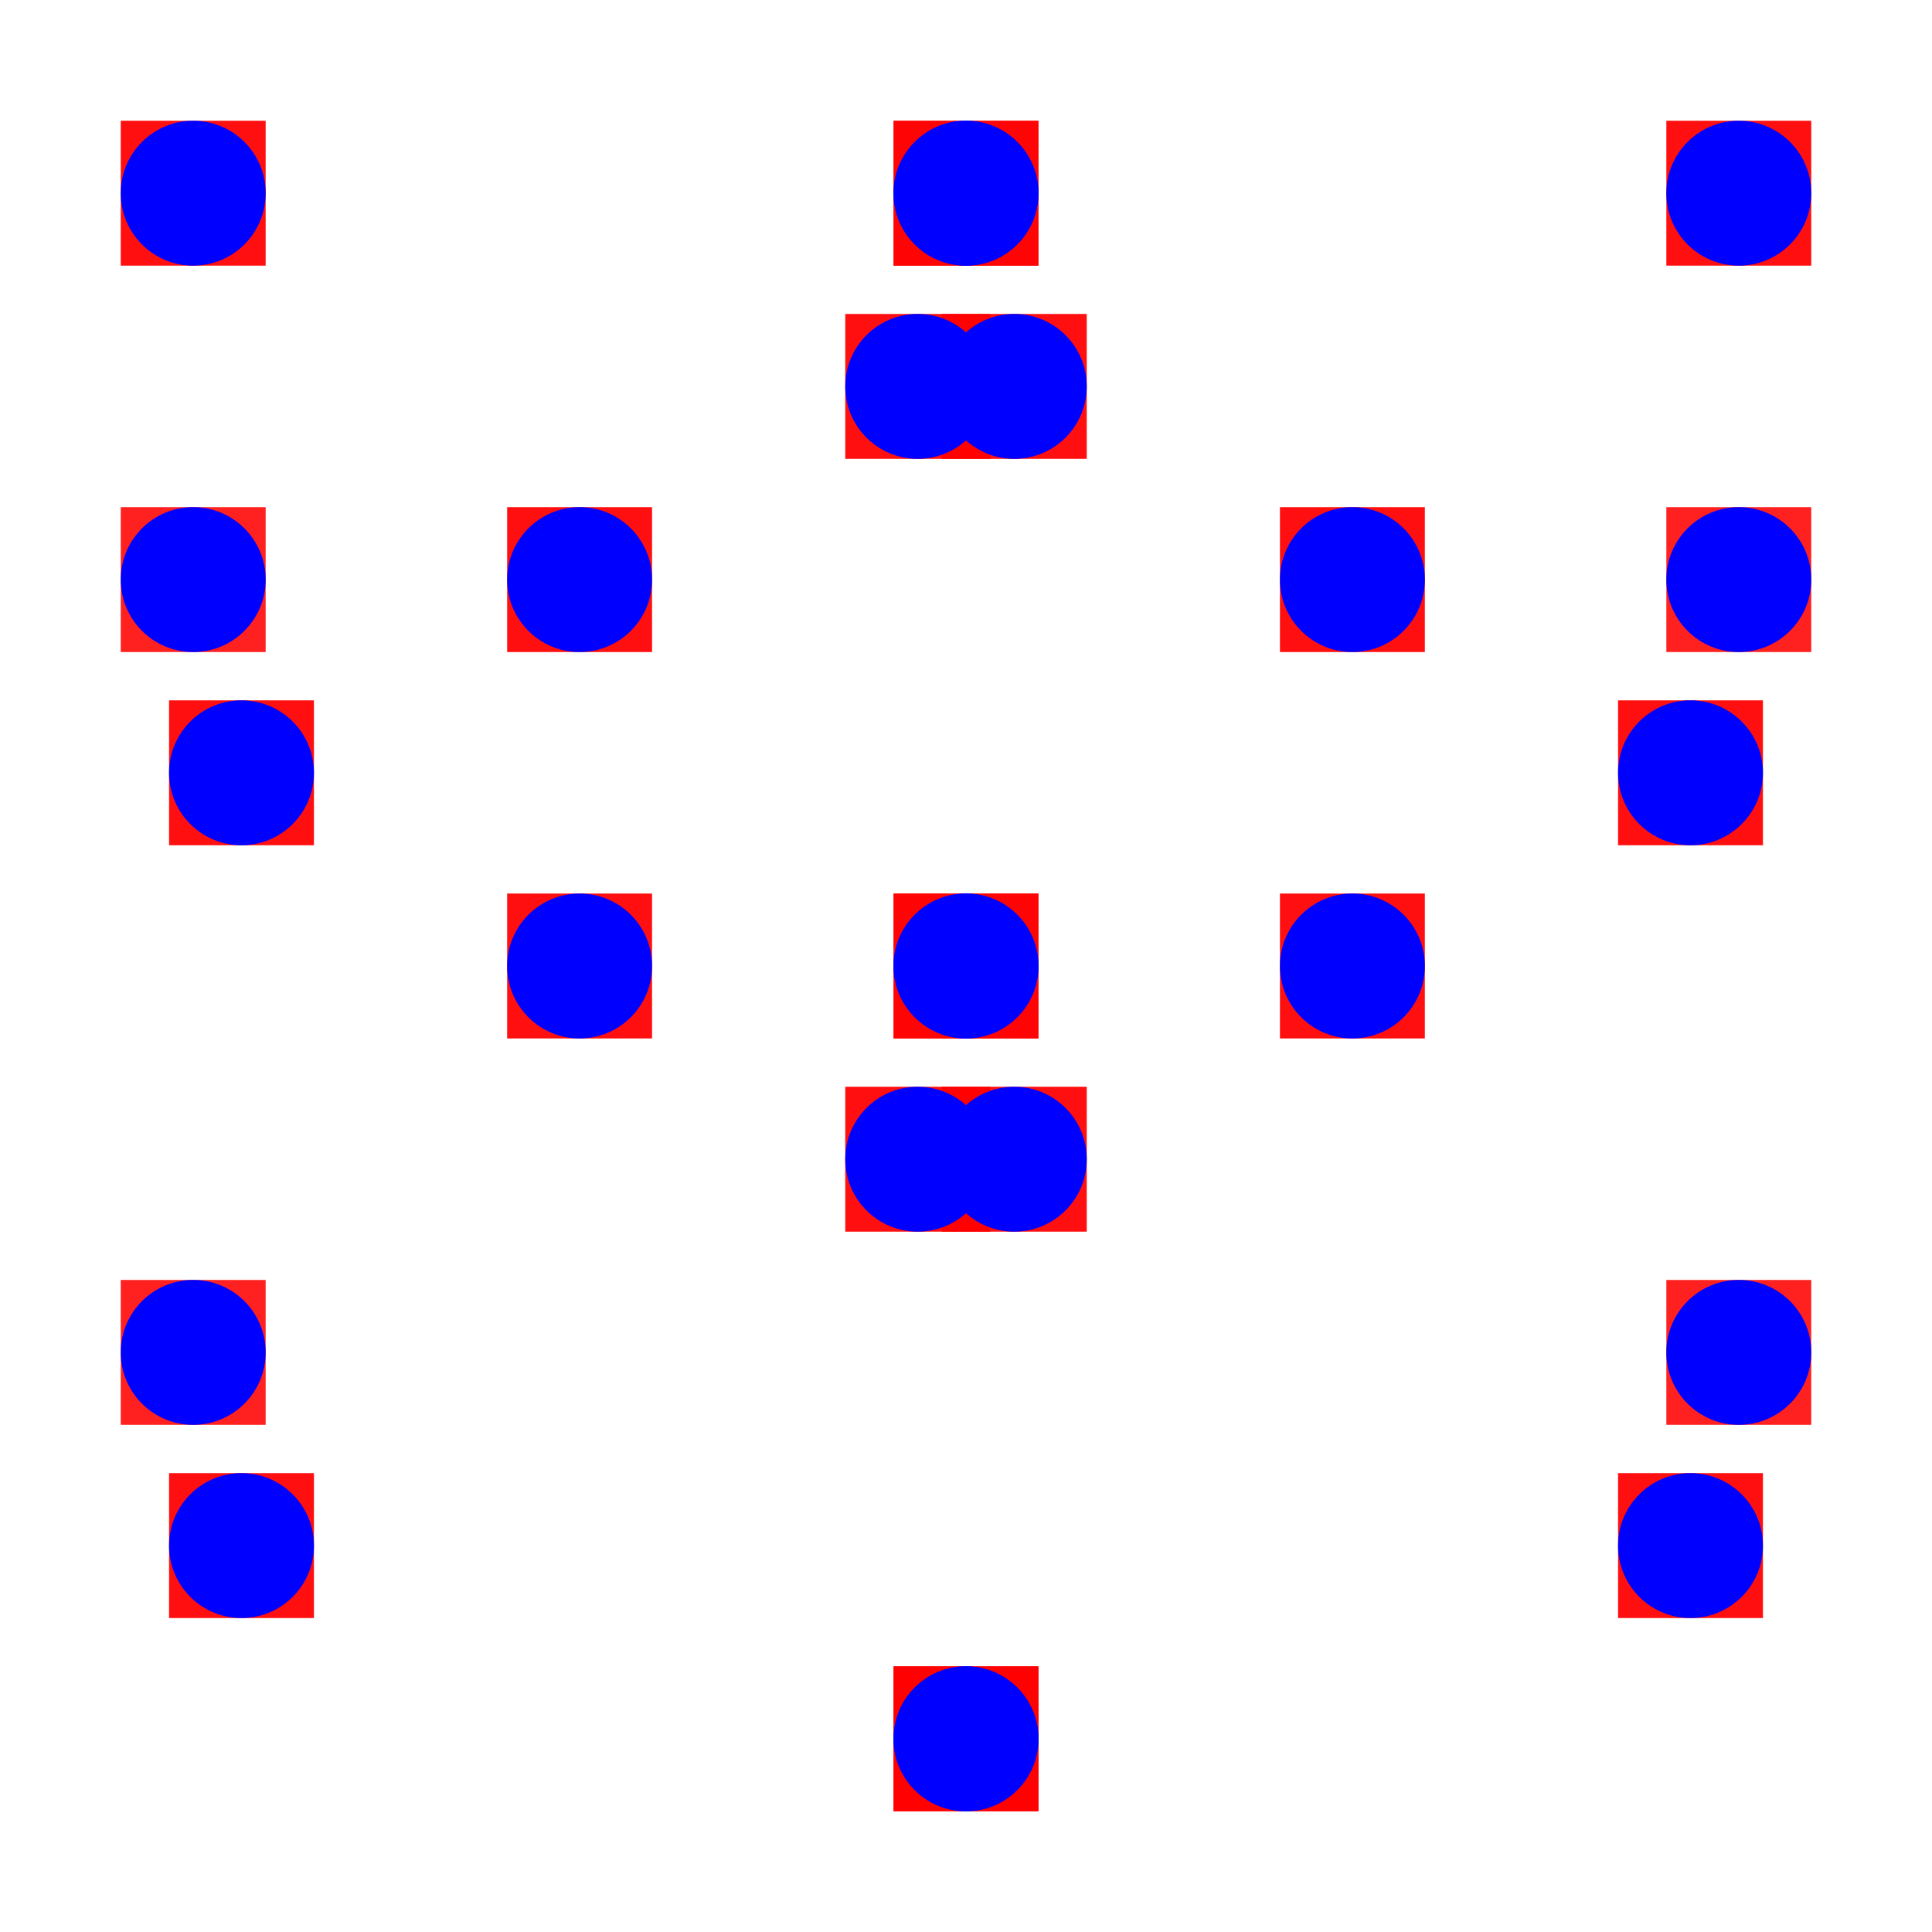
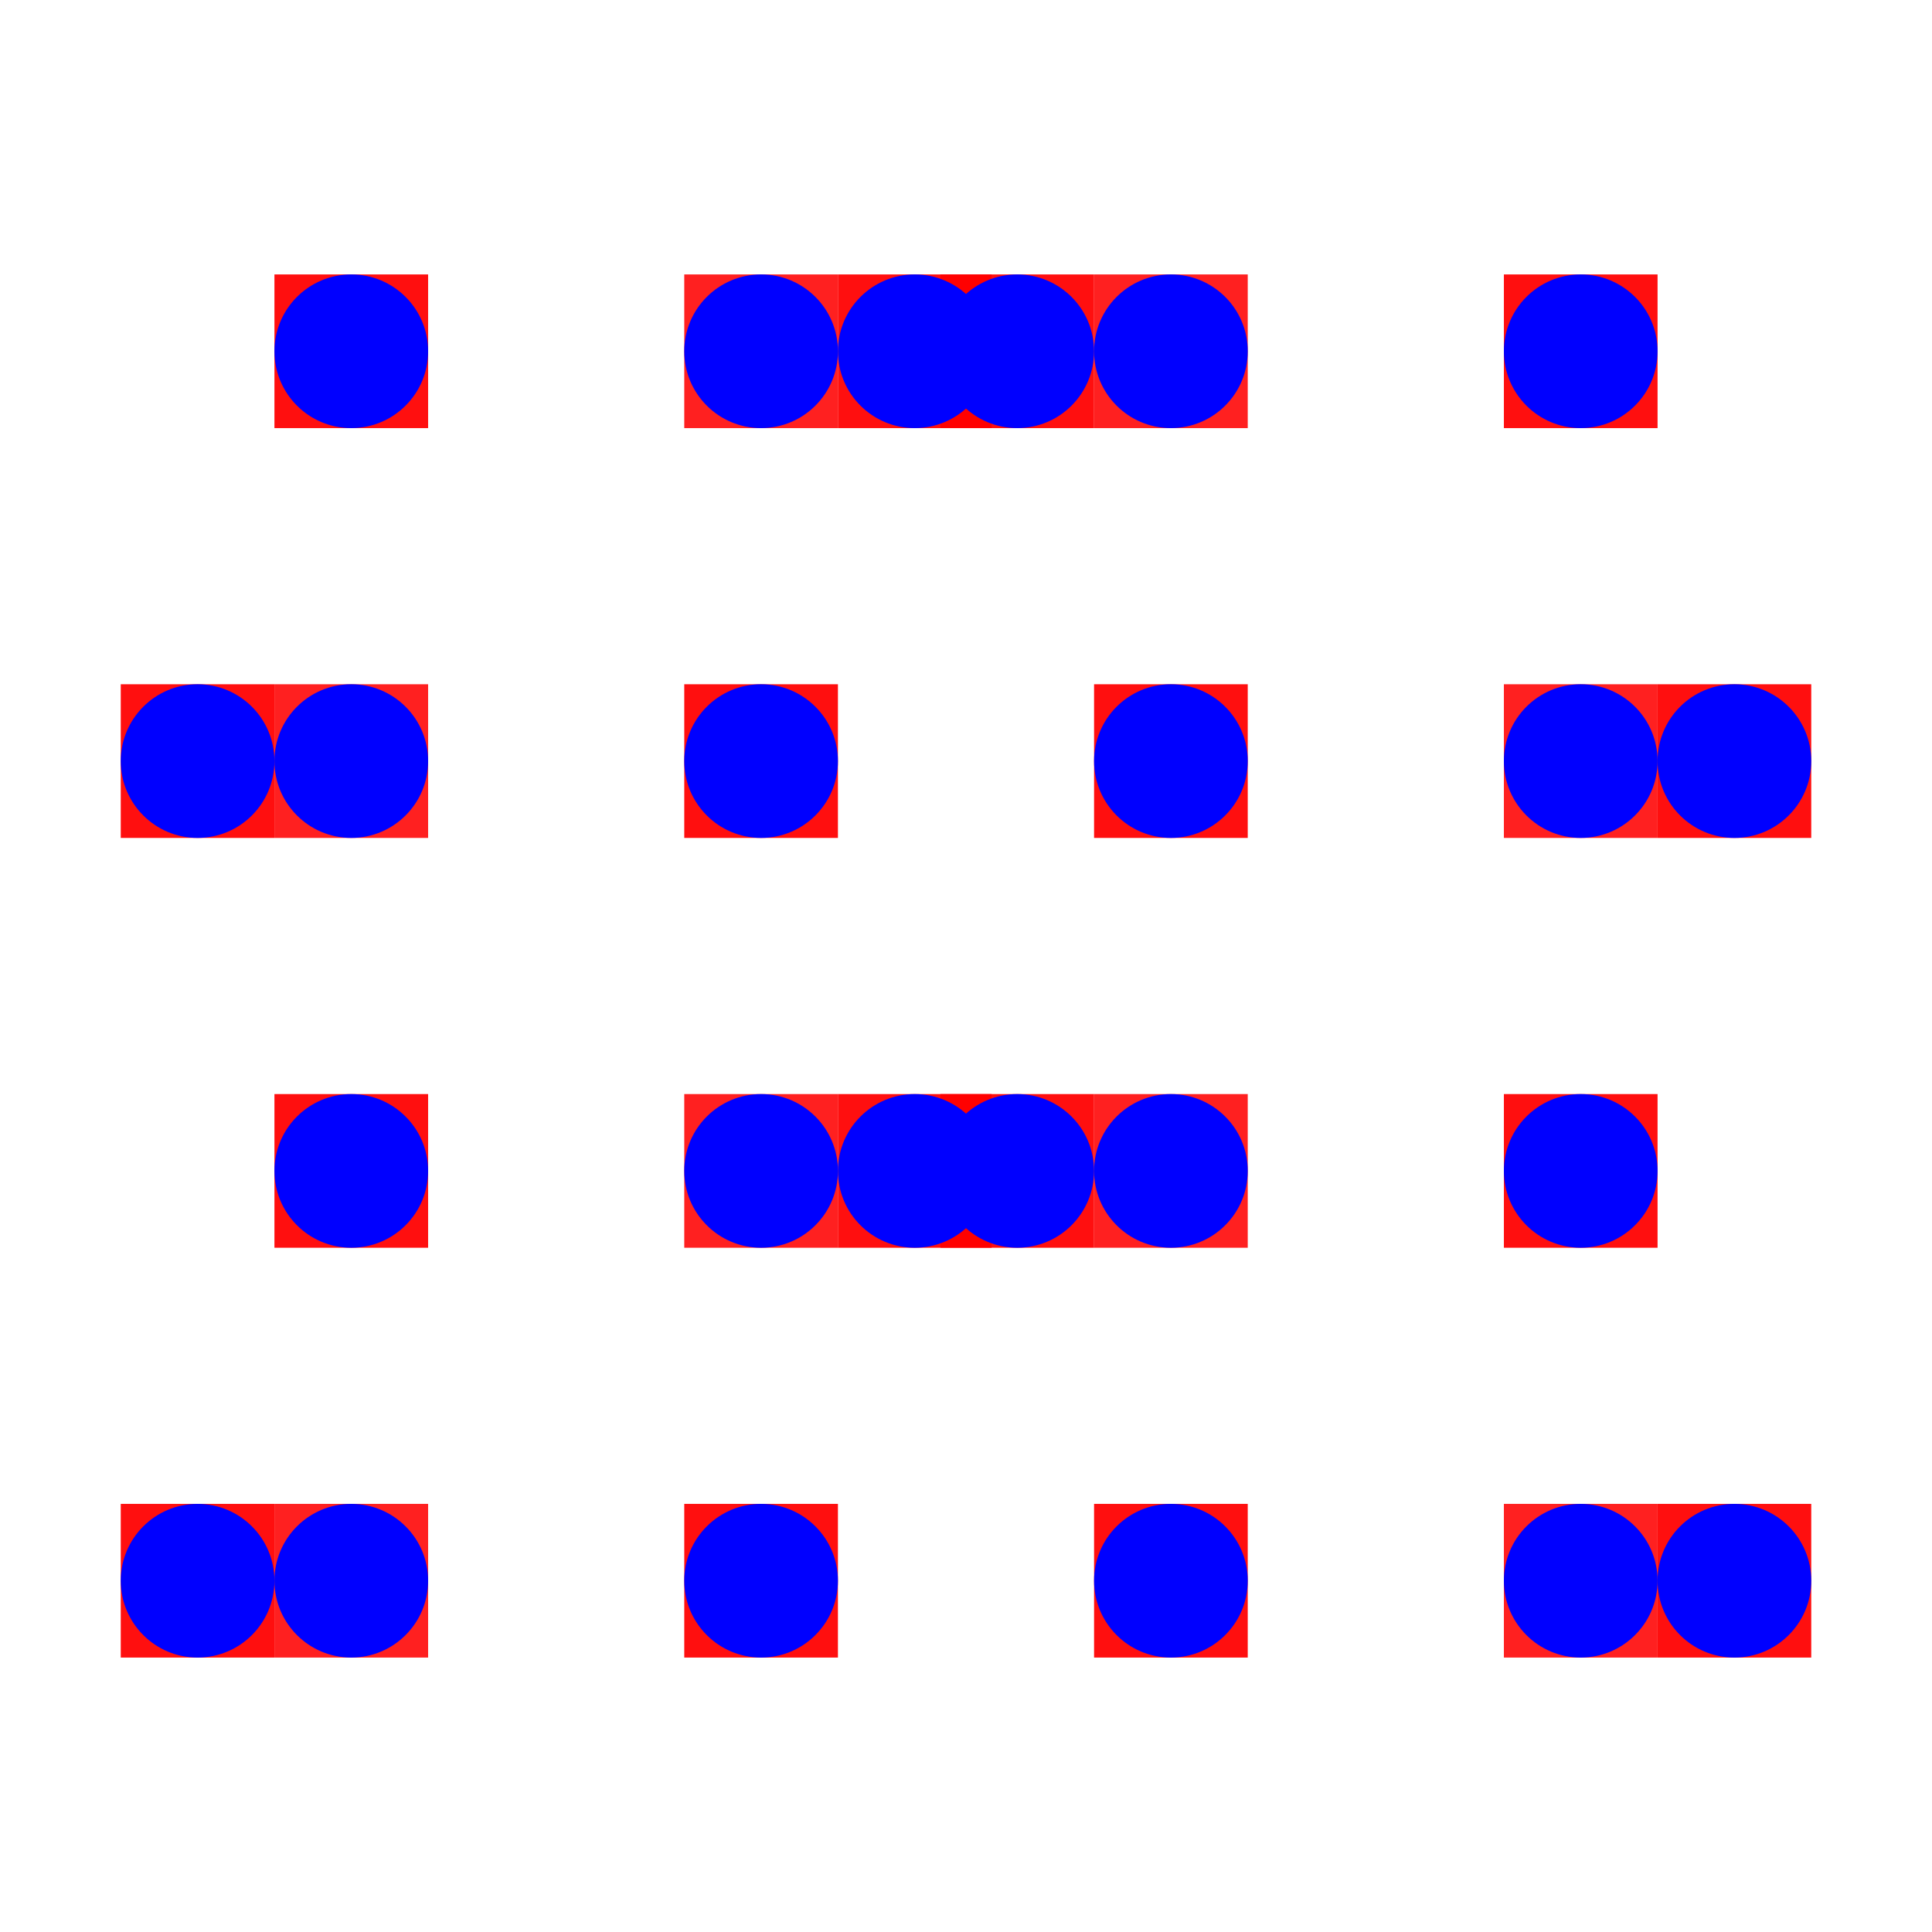
<svg xmlns="http://www.w3.org/2000/svg" width="640" height="640" viewBox="0 0 640 640">
  <rect width="100%" height="100%" fill="white" />
  <g>
-     <rect data-type="rect" data-label="inner3 inner4 bottom" data-x="-5.551115123125783e-17" data-y="-5.551115123125783e-17" x="296" y="296" width="48" height="48" fill="rgba(255,0,0,0.875)" stroke="black" stroke-width="0.006" />
+     <rect data-type="rect" data-label="inner2 inner3 inner4 bottom" data-x="-1.2" data-y="-0.4" x="90.909" y="362.424" width="50.909" height="50.909" fill="rgba(255,0,0,0.938)" stroke="black" stroke-width="0.006" />
  </g>
  <g>
-     <rect data-type="rect" data-label="top inner1 inner2 inner3" data-x="-0.10000000000000003" data-y="-0.4" x="280" y="360" width="48" height="48" fill="rgba(255,0,0,0.938)" stroke="black" stroke-width="0.006" />
+     <rect data-type="rect" data-label="inner2 inner3 inner4 bottom" data-x="1.2" data-y="-0.4" x="498.182" y="362.424" width="50.909" height="50.909" fill="rgba(255,0,0,0.938)" stroke="black" stroke-width="0.006" />
  </g>
  <g>
-     <rect data-type="rect" data-label="inner3 inner4 bottom" data-x="5.551115123125783e-17" data-y="-5.551115123125783e-17" x="296" y="296" width="48" height="48" fill="rgba(255,0,0,0.875)" stroke="black" stroke-width="0.006" />
+     <rect data-type="rect" data-label="inner2 inner3 inner4 bottom" data-x="-1.2" data-y="1.2" x="90.909" y="90.909" width="50.909" height="50.909" fill="rgba(255,0,0,0.938)" stroke="black" stroke-width="0.006" />
  </g>
  <g>
-     <rect data-type="rect" data-label="top inner1 inner2 inner3" data-x="0.10000000000000003" data-y="-0.4" x="312" y="360" width="48" height="48" fill="rgba(255,0,0,0.938)" stroke="black" stroke-width="0.006" />
+     <rect data-type="rect" data-label="inner2 inner3 inner4 bottom" data-x="1.2" data-y="1.2" x="498.182" y="90.909" width="50.909" height="50.909" fill="rgba(255,0,0,0.938)" stroke="black" stroke-width="0.006" />
  </g>
  <g>
-     <rect data-type="rect" data-label="inner3 inner4 bottom" data-x="-5.551115123125783e-17" data-y="1.5999999999999999" x="296" y="40" width="48" height="48" fill="rgba(255,0,0,0.875)" stroke="black" stroke-width="0.006" />
+     <rect data-type="rect" data-label="inner3 inner4 bottom" data-x="-1.2" data-y="-1.2" x="90.909" y="498.182" width="50.909" height="50.909" fill="rgba(255,0,0,0.875)" stroke="black" stroke-width="0.006" />
  </g>
  <g>
-     <rect data-type="rect" data-label="top inner1 inner2 inner3" data-x="-0.10000000000000003" data-y="1.2" x="280" y="104" width="48" height="48" fill="rgba(255,0,0,0.938)" stroke="black" stroke-width="0.006" />
+     <rect data-type="rect" data-label="top inner1 inner2 inner3" data-x="-1.5" data-y="-1.2" x="40" y="498.182" width="50.909" height="50.909" fill="rgba(255,0,0,0.938)" stroke="black" stroke-width="0.006" />
  </g>
  <g>
-     <rect data-type="rect" data-label="inner3 inner4 bottom" data-x="5.551115123125783e-17" data-y="1.5999999999999999" x="296" y="40" width="48" height="48" fill="rgba(255,0,0,0.875)" stroke="black" stroke-width="0.006" />
+     <rect data-type="rect" data-label="inner3 inner4 bottom" data-x="1.2" data-y="-1.2" x="498.182" y="498.182" width="50.909" height="50.909" fill="rgba(255,0,0,0.875)" stroke="black" stroke-width="0.006" />
  </g>
  <g>
-     <rect data-type="rect" data-label="top inner1 inner2 inner3" data-x="0.10000000000000003" data-y="1.2" x="312" y="104" width="48" height="48" fill="rgba(255,0,0,0.938)" stroke="black" stroke-width="0.006" />
+     <rect data-type="rect" data-label="top inner1 inner2 inner3" data-x="1.5" data-y="-1.2" x="549.091" y="498.182" width="50.909" height="50.909" fill="rgba(255,0,0,0.938)" stroke="black" stroke-width="0.006" />
  </g>
  <g>
-     <rect data-type="rect" data-label="inner2 inner3 inner4 bottom" data-x="-5.551115123125783e-17" data-y="-1.5999999999999999" x="296" y="552" width="48" height="48" fill="rgba(255,0,0,0.938)" stroke="black" stroke-width="0.006" />
+     <rect data-type="rect" data-label="inner3 inner4 bottom" data-x="-1.2" data-y="0.4" x="90.909" y="226.667" width="50.909" height="50.909" fill="rgba(255,0,0,0.875)" stroke="black" stroke-width="0.006" />
  </g>
  <g>
-     <rect data-type="rect" data-label="inner2 inner3 inner4 bottom" data-x="5.551115123125783e-17" data-y="-1.5999999999999999" x="296" y="552" width="48" height="48" fill="rgba(255,0,0,0.938)" stroke="black" stroke-width="0.006" />
+     <rect data-type="rect" data-label="top inner1 inner2 inner3" data-x="-1.5" data-y="0.4" x="40" y="226.667" width="50.909" height="50.909" fill="rgba(255,0,0,0.938)" stroke="black" stroke-width="0.006" />
  </g>
  <g>
-     <rect data-type="rect" data-label="inner2 inner3 inner4 bottom" data-x="-0.8" data-y="0.8" x="168" y="168" width="48" height="48" fill="rgba(255,0,0,0.938)" stroke="black" stroke-width="0.006" />
+     <rect data-type="rect" data-label="inner3 inner4 bottom" data-x="1.2" data-y="0.4" x="498.182" y="226.667" width="50.909" height="50.909" fill="rgba(255,0,0,0.875)" stroke="black" stroke-width="0.006" />
  </g>
  <g>
-     <rect data-type="rect" data-label="inner2 inner3 inner4 bottom" data-x="0.8" data-y="0.8" x="424" y="168" width="48" height="48" fill="rgba(255,0,0,0.938)" stroke="black" stroke-width="0.006" />
+     <rect data-type="rect" data-label="top inner1 inner2 inner3" data-x="1.5" data-y="0.4" x="549.091" y="226.667" width="50.909" height="50.909" fill="rgba(255,0,0,0.938)" stroke="black" stroke-width="0.006" />
  </g>
  <g>
-     <rect data-type="rect" data-label="inner3 inner4 bottom" data-x="-1.5999999999999999" data-y="-0.8" x="40" y="424" width="48" height="48" fill="rgba(255,0,0,0.875)" stroke="black" stroke-width="0.006" />
+     <rect data-type="rect" data-label="inner2 inner3 inner4 bottom" data-x="-0.4" data-y="-1.2" x="226.667" y="498.182" width="50.909" height="50.909" fill="rgba(255,0,0,0.938)" stroke="black" stroke-width="0.006" />
  </g>
  <g>
-     <rect data-type="rect" data-label="top inner1 inner2 inner3" data-x="-1.5" data-y="-1.2" x="56" y="488" width="48" height="48" fill="rgba(255,0,0,0.938)" stroke="black" stroke-width="0.006" />
+     <rect data-type="rect" data-label="inner2 inner3 inner4 bottom" data-x="0.4" data-y="-1.2" x="362.424" y="498.182" width="50.909" height="50.909" fill="rgba(255,0,0,0.938)" stroke="black" stroke-width="0.006" />
  </g>
  <g>
-     <rect data-type="rect" data-label="inner3 inner4 bottom" data-x="1.5999999999999999" data-y="-0.8" x="552" y="424" width="48" height="48" fill="rgba(255,0,0,0.875)" stroke="black" stroke-width="0.006" />
+     <rect data-type="rect" data-label="inner2 inner3 inner4 bottom" data-x="-0.4" data-y="0.4" x="226.667" y="226.667" width="50.909" height="50.909" fill="rgba(255,0,0,0.938)" stroke="black" stroke-width="0.006" />
  </g>
  <g>
-     <rect data-type="rect" data-label="top inner1 inner2 inner3" data-x="1.5" data-y="-1.2" x="536" y="488" width="48" height="48" fill="rgba(255,0,0,0.938)" stroke="black" stroke-width="0.006" />
+     <rect data-type="rect" data-label="inner2 inner3 inner4 bottom" data-x="0.4" data-y="0.4" x="362.424" y="226.667" width="50.909" height="50.909" fill="rgba(255,0,0,0.938)" stroke="black" stroke-width="0.006" />
  </g>
  <g>
-     <rect data-type="rect" data-label="inner3 inner4 bottom" data-x="-1.5999999999999999" data-y="0.8" x="40" y="168" width="48" height="48" fill="rgba(255,0,0,0.875)" stroke="black" stroke-width="0.006" />
+     <rect data-type="rect" data-label="inner3 inner4 bottom" data-x="-0.4" data-y="-0.4" x="226.667" y="362.424" width="50.909" height="50.909" fill="rgba(255,0,0,0.875)" stroke="black" stroke-width="0.006" />
  </g>
  <g>
-     <rect data-type="rect" data-label="top inner1 inner2 inner3" data-x="-1.5" data-y="0.4" x="56" y="232" width="48" height="48" fill="rgba(255,0,0,0.938)" stroke="black" stroke-width="0.006" />
+     <rect data-type="rect" data-label="top inner1 inner2 inner3" data-x="-0.10000000000000003" data-y="-0.4" x="277.576" y="362.424" width="50.909" height="50.909" fill="rgba(255,0,0,0.938)" stroke="black" stroke-width="0.006" />
  </g>
  <g>
-     <rect data-type="rect" data-label="inner3 inner4 bottom" data-x="1.5999999999999999" data-y="0.8" x="552" y="168" width="48" height="48" fill="rgba(255,0,0,0.875)" stroke="black" stroke-width="0.006" />
+     <rect data-type="rect" data-label="inner3 inner4 bottom" data-x="0.4" data-y="-0.4" x="362.424" y="362.424" width="50.909" height="50.909" fill="rgba(255,0,0,0.875)" stroke="black" stroke-width="0.006" />
  </g>
  <g>
-     <rect data-type="rect" data-label="top inner1 inner2 inner3" data-x="1.5" data-y="0.4" x="536" y="232" width="48" height="48" fill="rgba(255,0,0,0.938)" stroke="black" stroke-width="0.006" />
+     <rect data-type="rect" data-label="top inner1 inner2 inner3" data-x="0.10000000000000003" data-y="-0.4" x="311.515" y="362.424" width="50.909" height="50.909" fill="rgba(255,0,0,0.938)" stroke="black" stroke-width="0.006" />
  </g>
  <g>
-     <rect data-type="rect" data-label="inner2 inner3 inner4 bottom" data-x="-0.8" data-y="-5.551115123125783e-17" x="168" y="296" width="48" height="48" fill="rgba(255,0,0,0.938)" stroke="black" stroke-width="0.006" />
+     <rect data-type="rect" data-label="inner3 inner4 bottom" data-x="-0.4" data-y="1.2" x="226.667" y="90.909" width="50.909" height="50.909" fill="rgba(255,0,0,0.875)" stroke="black" stroke-width="0.006" />
  </g>
  <g>
-     <rect data-type="rect" data-label="inner2 inner3 inner4 bottom" data-x="0.8" data-y="-5.551115123125783e-17" x="424" y="296" width="48" height="48" fill="rgba(255,0,0,0.938)" stroke="black" stroke-width="0.006" />
+     <rect data-type="rect" data-label="top inner1 inner2 inner3" data-x="-0.10000000000000003" data-y="1.2" x="277.576" y="90.909" width="50.909" height="50.909" fill="rgba(255,0,0,0.938)" stroke="black" stroke-width="0.006" />
  </g>
  <g>
-     <rect data-type="rect" data-label="inner2 inner3 inner4 bottom" data-x="-1.5999999999999999" data-y="1.5999999999999999" x="40" y="40" width="48" height="48" fill="rgba(255,0,0,0.938)" stroke="black" stroke-width="0.006" />
+     <rect data-type="rect" data-label="inner3 inner4 bottom" data-x="0.4" data-y="1.2" x="362.424" y="90.909" width="50.909" height="50.909" fill="rgba(255,0,0,0.875)" stroke="black" stroke-width="0.006" />
  </g>
  <g>
-     <rect data-type="rect" data-label="inner2 inner3 inner4 bottom" data-x="1.5999999999999999" data-y="1.5999999999999999" x="552" y="40" width="48" height="48" fill="rgba(255,0,0,0.938)" stroke="black" stroke-width="0.006" />
+     <rect data-type="rect" data-label="top inner1 inner2 inner3" data-x="0.10000000000000003" data-y="1.2" x="311.515" y="90.909" width="50.909" height="50.909" fill="rgba(255,0,0,0.938)" stroke="black" stroke-width="0.006" />
  </g>
-   <circle data-type="circle" data-label="" data-x="-5.551115123125783e-17" data-y="-5.551115123125783e-17" cx="320" cy="320" r="24" fill="blue" stroke="none" stroke-width="0.006" />
-   <circle data-type="circle" data-label="" data-x="-0.10000000000000003" data-y="-0.4" cx="304" cy="384" r="24" fill="blue" stroke="none" stroke-width="0.006" />
-   <circle data-type="circle" data-label="" data-x="5.551115123125783e-17" data-y="-5.551115123125783e-17" cx="320" cy="320" r="24" fill="blue" stroke="none" stroke-width="0.006" />
-   <circle data-type="circle" data-label="" data-x="0.10000000000000003" data-y="-0.4" cx="336" cy="384" r="24" fill="blue" stroke="none" stroke-width="0.006" />
-   <circle data-type="circle" data-label="" data-x="-5.551115123125783e-17" data-y="1.5999999999999999" cx="320" cy="64" r="24" fill="blue" stroke="none" stroke-width="0.006" />
-   <circle data-type="circle" data-label="" data-x="-0.10000000000000003" data-y="1.2" cx="304" cy="128" r="24" fill="blue" stroke="none" stroke-width="0.006" />
-   <circle data-type="circle" data-label="" data-x="5.551115123125783e-17" data-y="1.5999999999999999" cx="320" cy="64" r="24" fill="blue" stroke="none" stroke-width="0.006" />
-   <circle data-type="circle" data-label="" data-x="0.10000000000000003" data-y="1.2" cx="336" cy="128" r="24" fill="blue" stroke="none" stroke-width="0.006" />
-   <circle data-type="circle" data-label="" data-x="-5.551115123125783e-17" data-y="-1.5999999999999999" cx="320" cy="576" r="24" fill="blue" stroke="none" stroke-width="0.006" />
-   <circle data-type="circle" data-label="" data-x="5.551115123125783e-17" data-y="-1.5999999999999999" cx="320" cy="576" r="24" fill="blue" stroke="none" stroke-width="0.006" />
-   <circle data-type="circle" data-label="" data-x="-0.8" data-y="0.8" cx="192" cy="192" r="24" fill="blue" stroke="none" stroke-width="0.006" />
-   <circle data-type="circle" data-label="" data-x="0.8" data-y="0.8" cx="448" cy="192" r="24" fill="blue" stroke="none" stroke-width="0.006" />
-   <circle data-type="circle" data-label="" data-x="-1.5999999999999999" data-y="-0.8" cx="64" cy="448" r="24" fill="blue" stroke="none" stroke-width="0.006" />
-   <circle data-type="circle" data-label="" data-x="-1.5" data-y="-1.2" cx="80" cy="512" r="24" fill="blue" stroke="none" stroke-width="0.006" />
-   <circle data-type="circle" data-label="" data-x="1.5999999999999999" data-y="-0.8" cx="576" cy="448" r="24" fill="blue" stroke="none" stroke-width="0.006" />
-   <circle data-type="circle" data-label="" data-x="1.5" data-y="-1.2" cx="560" cy="512" r="24" fill="blue" stroke="none" stroke-width="0.006" />
-   <circle data-type="circle" data-label="" data-x="-1.5999999999999999" data-y="0.8" cx="64" cy="192" r="24" fill="blue" stroke="none" stroke-width="0.006" />
-   <circle data-type="circle" data-label="" data-x="-1.5" data-y="0.4" cx="80" cy="256" r="24" fill="blue" stroke="none" stroke-width="0.006" />
-   <circle data-type="circle" data-label="" data-x="1.5999999999999999" data-y="0.8" cx="576" cy="192" r="24" fill="blue" stroke="none" stroke-width="0.006" />
-   <circle data-type="circle" data-label="" data-x="1.5" data-y="0.4" cx="560" cy="256" r="24" fill="blue" stroke="none" stroke-width="0.006" />
-   <circle data-type="circle" data-label="" data-x="-0.8" data-y="-5.551115123125783e-17" cx="192" cy="320" r="24" fill="blue" stroke="none" stroke-width="0.006" />
-   <circle data-type="circle" data-label="" data-x="0.8" data-y="-5.551115123125783e-17" cx="448" cy="320" r="24" fill="blue" stroke="none" stroke-width="0.006" />
-   <circle data-type="circle" data-label="" data-x="-1.5999999999999999" data-y="1.5999999999999999" cx="64" cy="64" r="24" fill="blue" stroke="none" stroke-width="0.006" />
-   <circle data-type="circle" data-label="" data-x="1.5999999999999999" data-y="1.5999999999999999" cx="576" cy="64" r="24" fill="blue" stroke="none" stroke-width="0.006" />
+   <circle data-type="circle" data-label="" data-x="-1.2" data-y="-0.4" cx="116.364" cy="387.879" r="25.455" fill="blue" stroke="none" stroke-width="0.006" />
+   <circle data-type="circle" data-label="" data-x="1.2" data-y="-0.4" cx="523.636" cy="387.879" r="25.455" fill="blue" stroke="none" stroke-width="0.006" />
+   <circle data-type="circle" data-label="" data-x="-1.2" data-y="1.2" cx="116.364" cy="116.364" r="25.455" fill="blue" stroke="none" stroke-width="0.006" />
+   <circle data-type="circle" data-label="" data-x="1.2" data-y="1.2" cx="523.636" cy="116.364" r="25.455" fill="blue" stroke="none" stroke-width="0.006" />
+   <circle data-type="circle" data-label="" data-x="-1.2" data-y="-1.2" cx="116.364" cy="523.636" r="25.455" fill="blue" stroke="none" stroke-width="0.006" />
+   <circle data-type="circle" data-label="" data-x="-1.5" data-y="-1.2" cx="65.455" cy="523.636" r="25.455" fill="blue" stroke="none" stroke-width="0.006" />
+   <circle data-type="circle" data-label="" data-x="1.2" data-y="-1.2" cx="523.636" cy="523.636" r="25.455" fill="blue" stroke="none" stroke-width="0.006" />
+   <circle data-type="circle" data-label="" data-x="1.5" data-y="-1.2" cx="574.545" cy="523.636" r="25.455" fill="blue" stroke="none" stroke-width="0.006" />
+   <circle data-type="circle" data-label="" data-x="-1.2" data-y="0.4" cx="116.364" cy="252.121" r="25.455" fill="blue" stroke="none" stroke-width="0.006" />
+   <circle data-type="circle" data-label="" data-x="-1.5" data-y="0.4" cx="65.455" cy="252.121" r="25.455" fill="blue" stroke="none" stroke-width="0.006" />
+   <circle data-type="circle" data-label="" data-x="1.2" data-y="0.4" cx="523.636" cy="252.121" r="25.455" fill="blue" stroke="none" stroke-width="0.006" />
+   <circle data-type="circle" data-label="" data-x="1.5" data-y="0.4" cx="574.545" cy="252.121" r="25.455" fill="blue" stroke="none" stroke-width="0.006" />
+   <circle data-type="circle" data-label="" data-x="-0.4" data-y="-1.2" cx="252.121" cy="523.636" r="25.455" fill="blue" stroke="none" stroke-width="0.006" />
+   <circle data-type="circle" data-label="" data-x="0.4" data-y="-1.2" cx="387.879" cy="523.636" r="25.455" fill="blue" stroke="none" stroke-width="0.006" />
+   <circle data-type="circle" data-label="" data-x="-0.4" data-y="0.4" cx="252.121" cy="252.121" r="25.455" fill="blue" stroke="none" stroke-width="0.006" />
+   <circle data-type="circle" data-label="" data-x="0.4" data-y="0.4" cx="387.879" cy="252.121" r="25.455" fill="blue" stroke="none" stroke-width="0.006" />
+   <circle data-type="circle" data-label="" data-x="-0.4" data-y="-0.4" cx="252.121" cy="387.879" r="25.455" fill="blue" stroke="none" stroke-width="0.006" />
+   <circle data-type="circle" data-label="" data-x="-0.10000000000000003" data-y="-0.4" cx="303.03" cy="387.879" r="25.455" fill="blue" stroke="none" stroke-width="0.006" />
+   <circle data-type="circle" data-label="" data-x="0.4" data-y="-0.4" cx="387.879" cy="387.879" r="25.455" fill="blue" stroke="none" stroke-width="0.006" />
+   <circle data-type="circle" data-label="" data-x="0.10000000000000003" data-y="-0.4" cx="336.97" cy="387.879" r="25.455" fill="blue" stroke="none" stroke-width="0.006" />
+   <circle data-type="circle" data-label="" data-x="-0.4" data-y="1.2" cx="252.121" cy="116.364" r="25.455" fill="blue" stroke="none" stroke-width="0.006" />
+   <circle data-type="circle" data-label="" data-x="-0.10000000000000003" data-y="1.2" cx="303.03" cy="116.364" r="25.455" fill="blue" stroke="none" stroke-width="0.006" />
+   <circle data-type="circle" data-label="" data-x="0.4" data-y="1.2" cx="387.879" cy="116.364" r="25.455" fill="blue" stroke="none" stroke-width="0.006" />
+   <circle data-type="circle" data-label="" data-x="0.10000000000000003" data-y="1.2" cx="336.97" cy="116.364" r="25.455" fill="blue" stroke="none" stroke-width="0.006" />
  <g id="crosshair" style="display: none">
    <line id="crosshair-h" y1="0" y2="640" stroke="#666" stroke-width="0.5" />
    <line id="crosshair-v" x1="0" x2="640" stroke="#666" stroke-width="0.5" />
    <text id="coordinates" font-family="monospace" font-size="12" fill="#666" />
  </g>
</svg>
